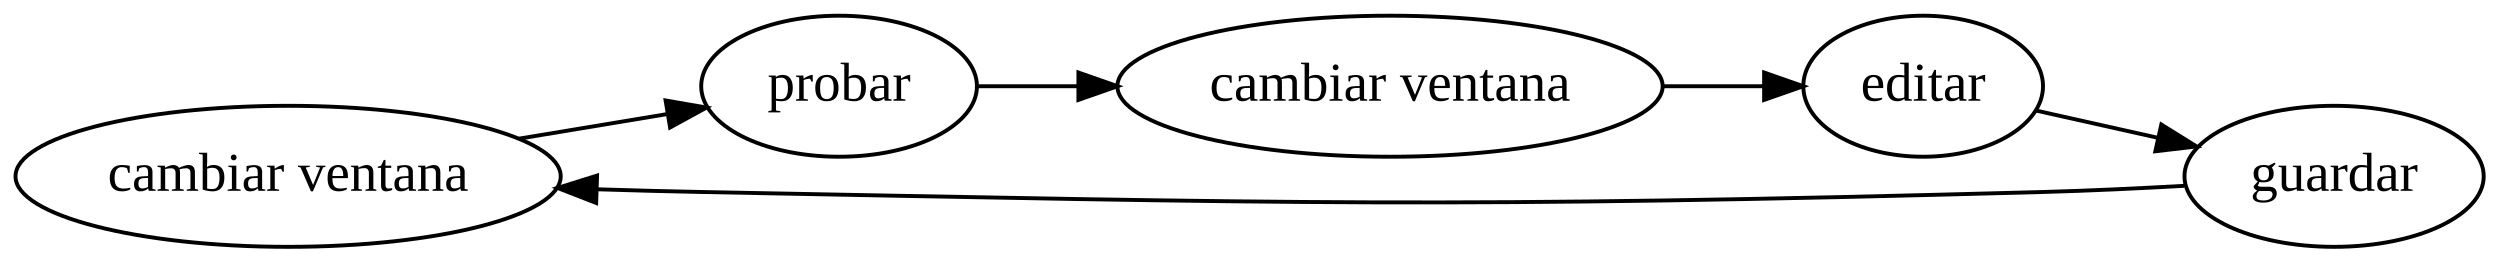
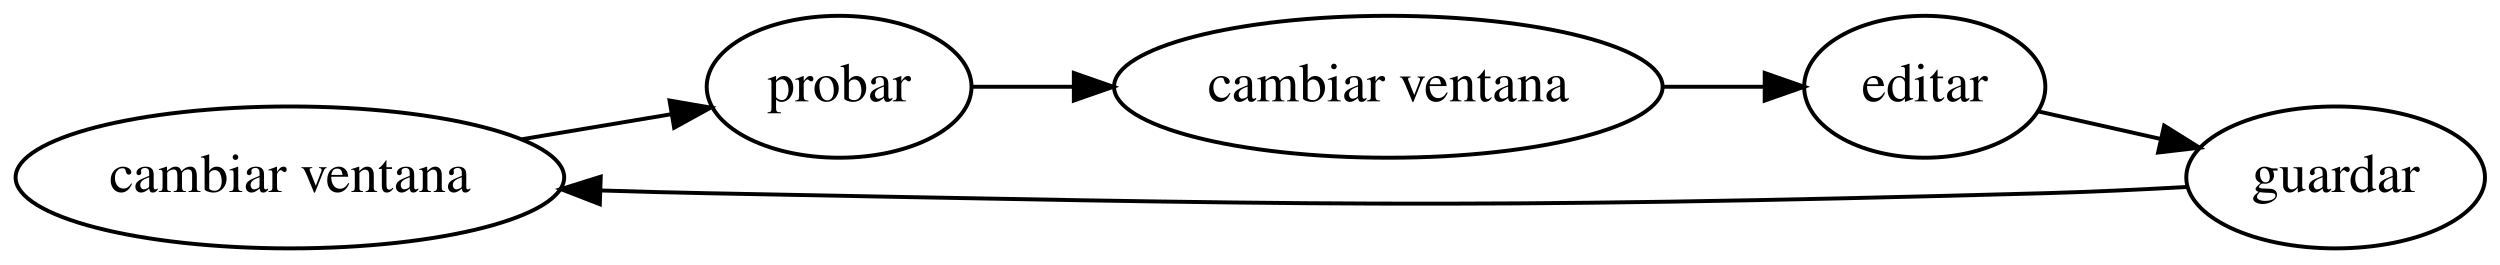
- <svg xmlns="http://www.w3.org/2000/svg" width="638pt" height="67pt" viewBox="0.00 0.00 638.16 67.00">
+ <svg xmlns="http://www.w3.org/2000/svg" width="634pt" height="67pt" viewBox="0.00 0.00 634.26 67.00">
  <g id="graph0" class="graph" transform="scale(1 1) rotate(0) translate(4 63)">
    <g id="node1" class="node">
      <ellipse fill="none" stroke="black" cx="69.544" cy="-18" rx="69.588" ry="18" />
-       <text text-anchor="middle" x="69.544" y="-14.3" font-family="Times New Roman,serif" font-size="14.00">cambiar ventana</text>
+       <text text-anchor="middle" x="69.544" y="-14.3" font-family="Times,serif" font-size="14.00">cambiar ventana</text>
    </g>
    <g id="node5" class="node">
-       <ellipse fill="none" stroke="black" cx="210.185" cy="-41" rx="35.194" ry="18" />
-       <text text-anchor="middle" x="210.185" y="-37.3" font-family="Times New Roman,serif" font-size="14.00">probar</text>
+       <ellipse fill="none" stroke="black" cx="208.885" cy="-41" rx="33.595" ry="18" />
+       <text text-anchor="middle" x="208.885" y="-37.3" font-family="Times,serif" font-size="14.00">probar</text>
    </g>
    <g id="edge3" class="edge">
-       <path fill="none" stroke="black" d="M128.537,-27.621C141.163,-29.715 154.304,-31.895 166.223,-33.873" />
-       <polygon fill="black" stroke="black" points="165.902,-37.367 176.34,-35.551 167.047,-30.462 165.902,-37.367" />
+       <path fill="none" stroke="black" d="M128.391,-27.687C141.091,-29.814 154.299,-32.026 166.216,-34.022" />
+       <polygon fill="black" stroke="black" points="165.87,-37.513 176.311,-35.712 167.027,-30.609 165.87,-37.513" />
    </g>
    <g id="node2" class="node">
-       <ellipse fill="none" stroke="black" cx="350.825" cy="-41" rx="69.588" ry="18" />
-       <text text-anchor="middle" x="350.825" y="-37.3" font-family="Times New Roman,serif" font-size="14.00">cambiar ventana</text>
+       <ellipse fill="none" stroke="black" cx="348.225" cy="-41" rx="69.588" ry="18" />
+       <text text-anchor="middle" x="348.225" y="-37.3" font-family="Times,serif" font-size="14.00">cambiar ventana</text>
    </g>
    <g id="node3" class="node">
-       <ellipse fill="none" stroke="black" cx="486.916" cy="-41" rx="30.595" ry="18" />
-       <text text-anchor="middle" x="486.916" y="-37.3" font-family="Times New Roman,serif" font-size="14.00">editar</text>
+       <ellipse fill="none" stroke="black" cx="484.317" cy="-41" rx="30.595" ry="18" />
+       <text text-anchor="middle" x="484.317" y="-37.3" font-family="Times,serif" font-size="14.00">editar</text>
    </g>
    <g id="edge5" class="edge">
-       <path fill="none" stroke="black" d="M420.442,-41C429.223,-41 437.969,-41 446.075,-41" />
-       <polygon fill="black" stroke="black" points="446.313,-44.5 456.313,-41 446.313,-37.5 446.313,-44.5" />
+       <path fill="none" stroke="black" d="M417.842,-41C426.624,-41 435.369,-41 443.475,-41" />
+       <polygon fill="black" stroke="black" points="443.713,-44.5 453.713,-41 443.713,-37.5 443.713,-44.5" />
    </g>
    <g id="node4" class="node">
-       <ellipse fill="none" stroke="black" cx="591.81" cy="-18" rx="38.194" ry="18" />
-       <text text-anchor="middle" x="591.81" y="-14.3" font-family="Times New Roman,serif" font-size="14.00">guardar</text>
+       <ellipse fill="none" stroke="black" cx="588.561" cy="-18" rx="37.894" ry="18" />
+       <text text-anchor="middle" x="588.561" y="-14.3" font-family="Times,serif" font-size="14.00">guardar</text>
    </g>
    <g id="edge1" class="edge">
-       <path fill="none" stroke="black" d="M515.761,-34.776C525.323,-32.639 536.273,-30.191 546.799,-27.838" />
-       <polygon fill="black" stroke="black" points="547.707,-31.221 556.702,-25.624 546.179,-24.39 547.707,-31.221" />
+       <path fill="none" stroke="black" d="M512.985,-34.776C522.576,-32.618 533.573,-30.145 544.123,-27.771" />
+       <polygon fill="black" stroke="black" points="545.053,-31.15 554.041,-25.54 543.517,-24.32 545.053,-31.15" />
    </g>
    <g id="edge2" class="edge">
-       <path fill="none" stroke="black" d="M553.513,-15.572C541.963,-14.926 529.192,-14.32 517.464,-14 365.353,-9.855 327.227,-11.091 175.088,-14 166.445,-14.165 157.403,-14.407 148.409,-14.692" />
+       <path fill="none" stroke="black" d="M550.967,-15.593C539.422,-14.939 526.615,-14.323 514.864,-14 363.909,-9.85 326.072,-11.113 175.088,-14 166.445,-14.165 157.403,-14.407 148.409,-14.692" />
      <polygon fill="black" stroke="black" points="148.176,-11.198 138.298,-15.03 148.409,-18.194 148.176,-11.198" />
    </g>
    <g id="edge4" class="edge">
-       <path fill="none" stroke="black" d="M245.455,-41C253.379,-41 262.131,-41 271.098,-41" />
-       <polygon fill="black" stroke="black" points="271.279,-44.5 281.279,-41 271.279,-37.5 271.279,-44.5" />
+       <path fill="none" stroke="black" d="M242.781,-41C250.623,-41 259.328,-41 268.271,-41" />
+       <polygon fill="black" stroke="black" points="268.436,-44.5 278.436,-41 268.436,-37.5 268.436,-44.5" />
    </g>
  </g>
</svg>
